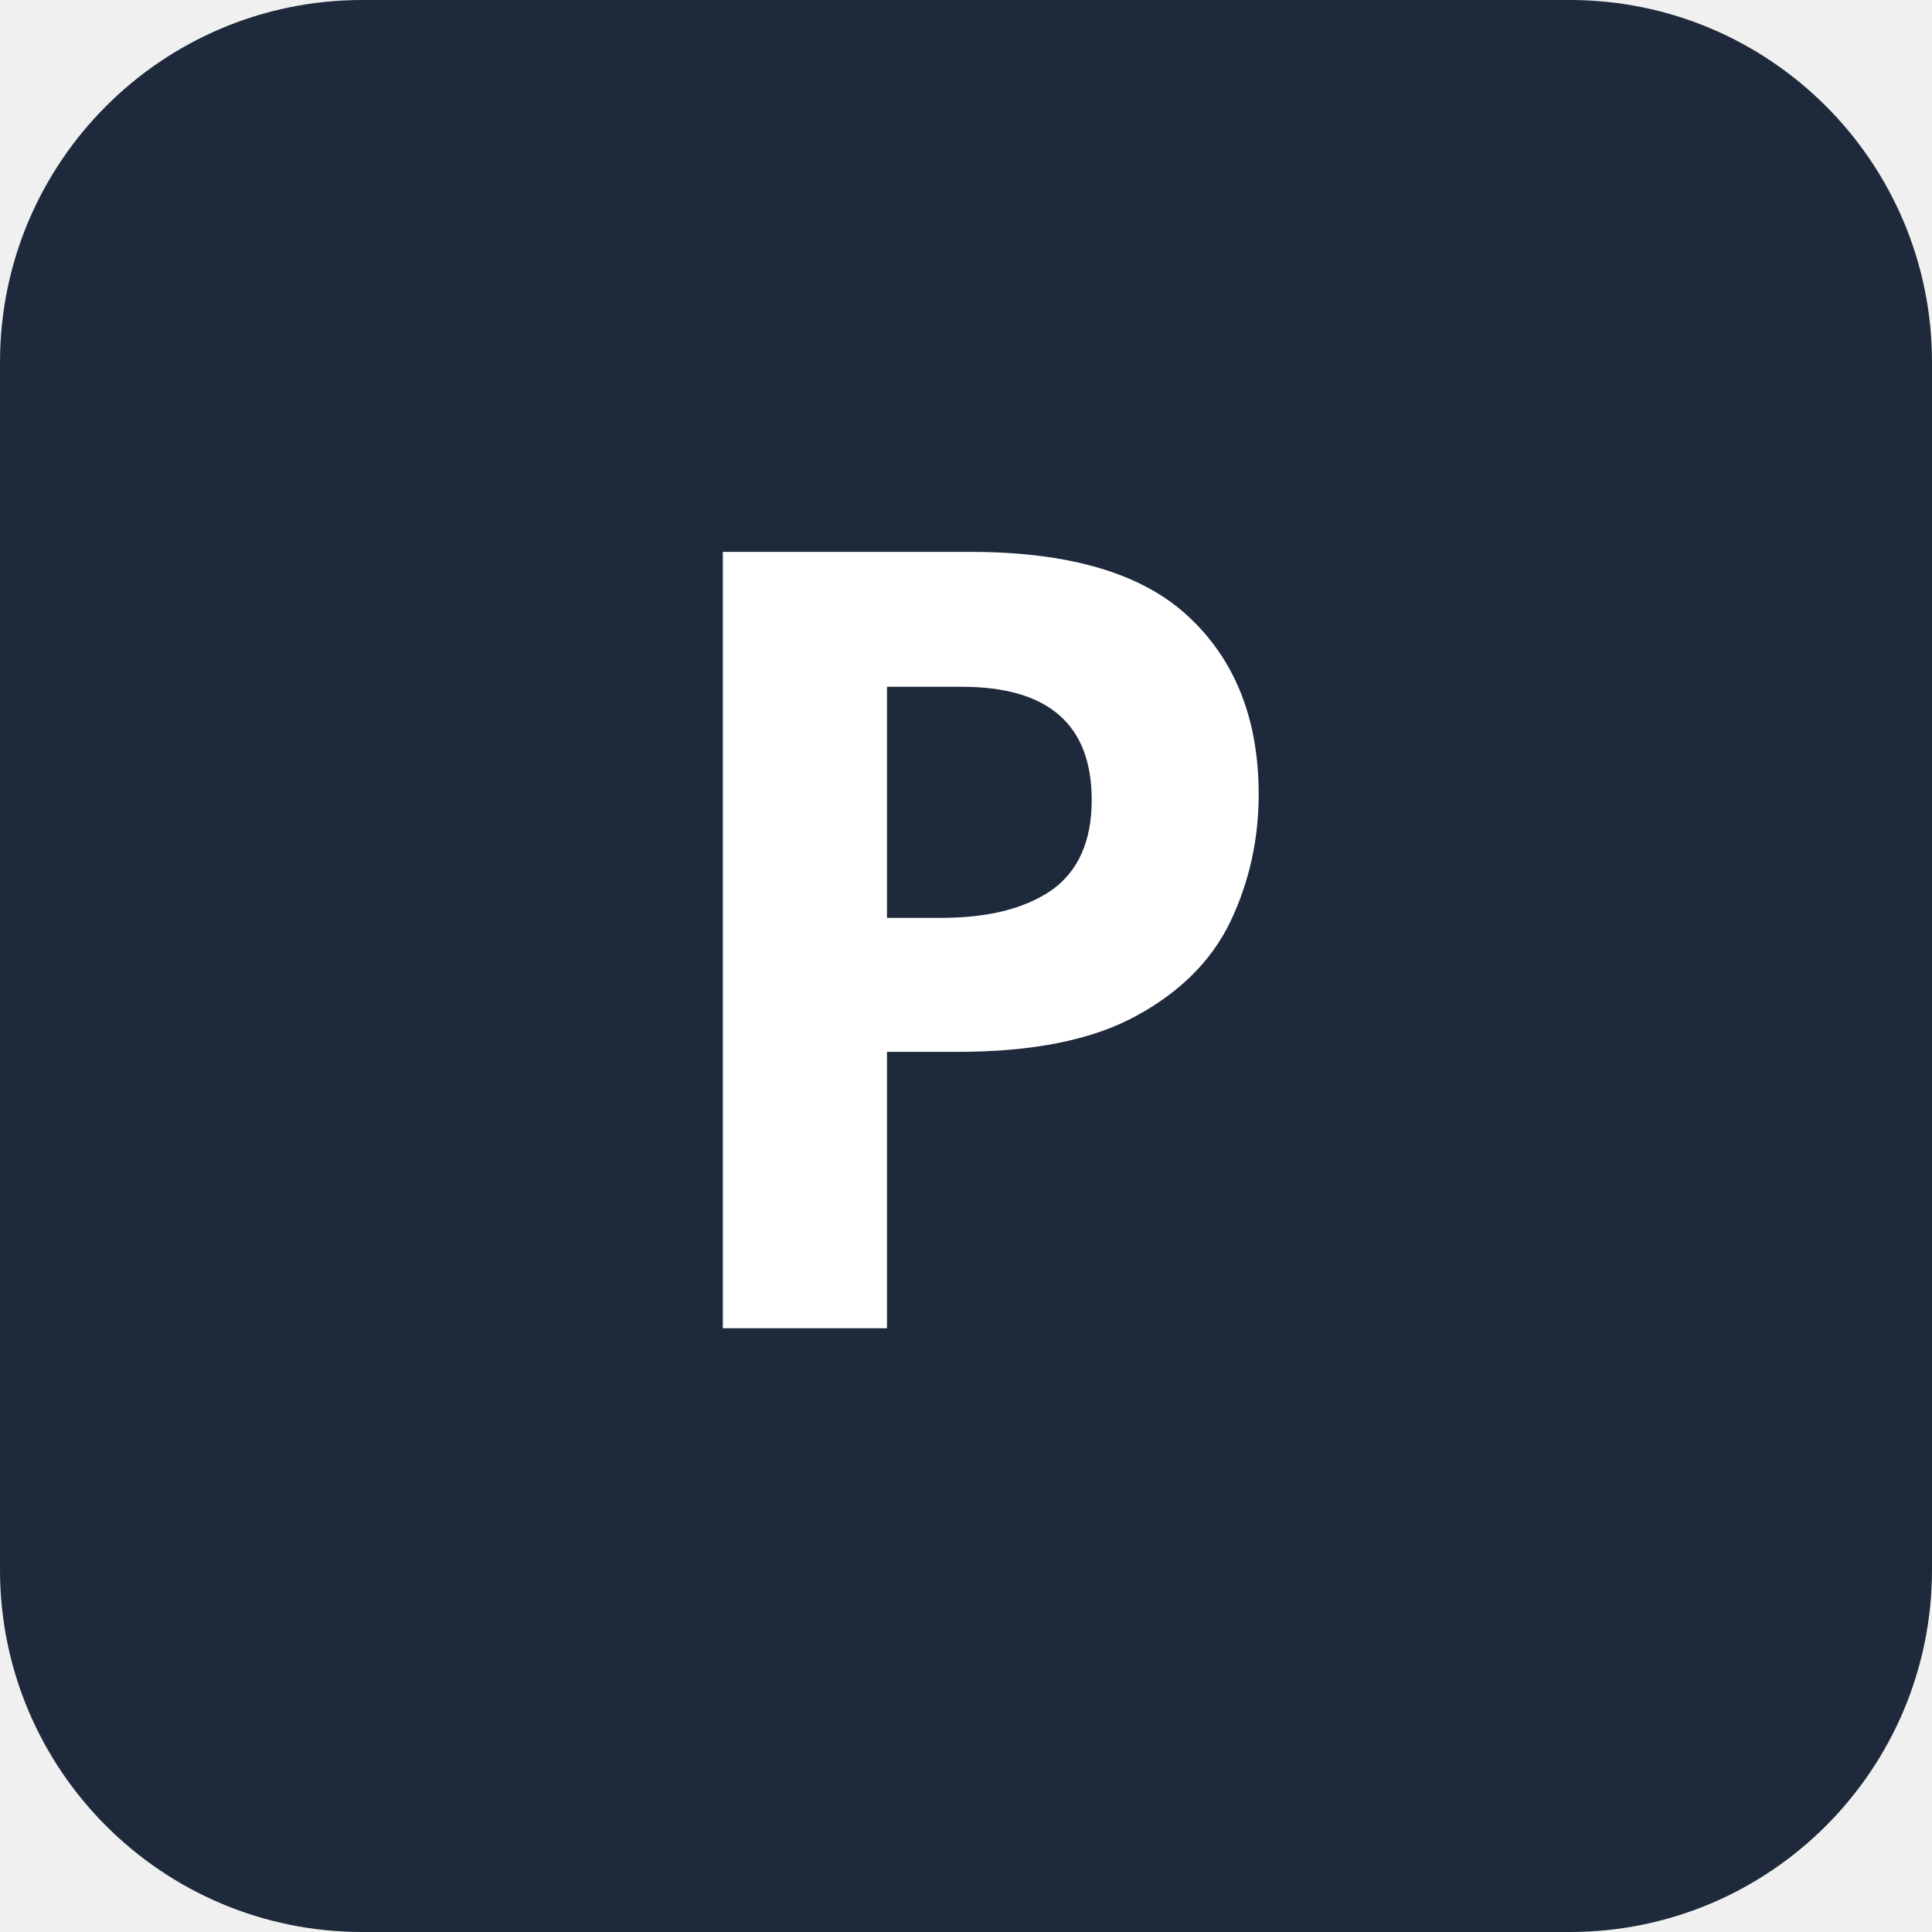
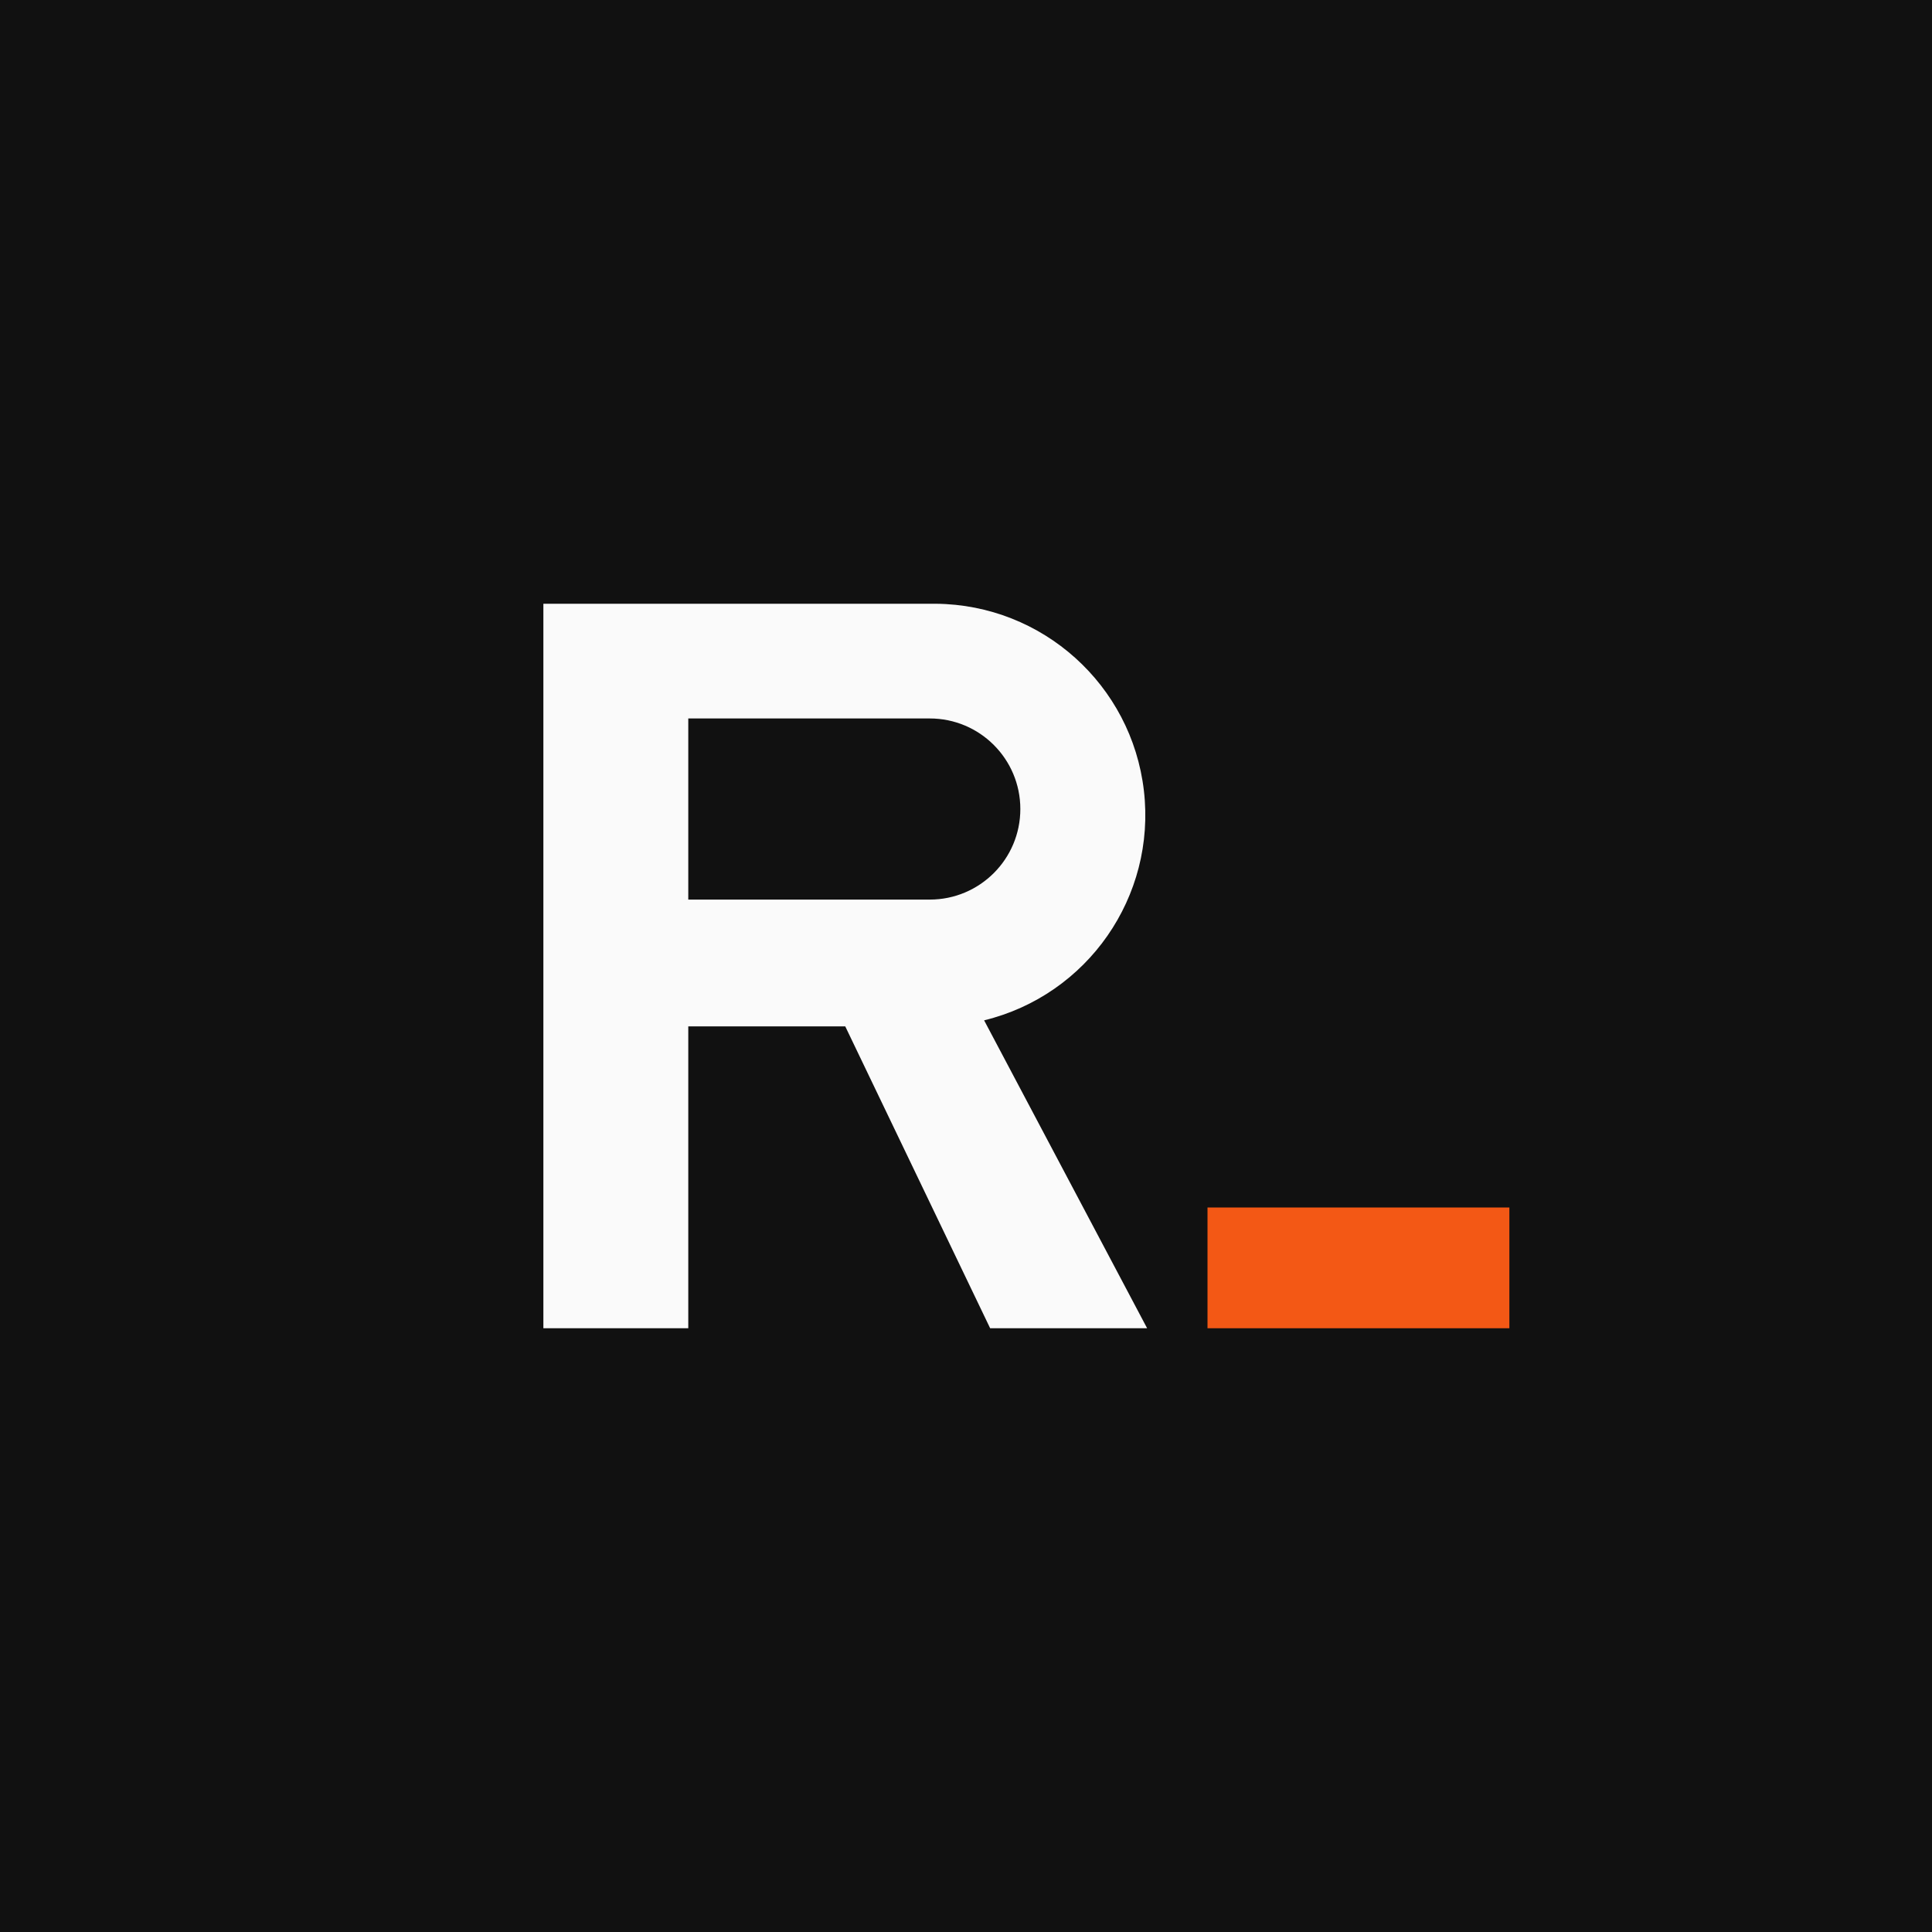
<svg xmlns="http://www.w3.org/2000/svg" viewBox="0 0 32 32">
-   <rect width="32" height="32" rx="6" fill="#1e293b" />
-   <text x="16" y="22" font-family="system-ui,sans-serif" font-size="18" font-weight="700" fill="#fff" text-anchor="middle">P</text>
+   <rect width="32" height="32" fill="#111" />
+   <path d="M9 22V10h6.5a3.5 3.5 0 0 1 .8 6.9L19 22h-2.6l-2.4-5H11.4v5zm2.4-7.1h4a1.5 1.5 0 0 0 0-3h-4z" fill="#fafafa" />
+   <rect x="20" y="20" width="5" height="2" fill="#f35815" />
</svg>
